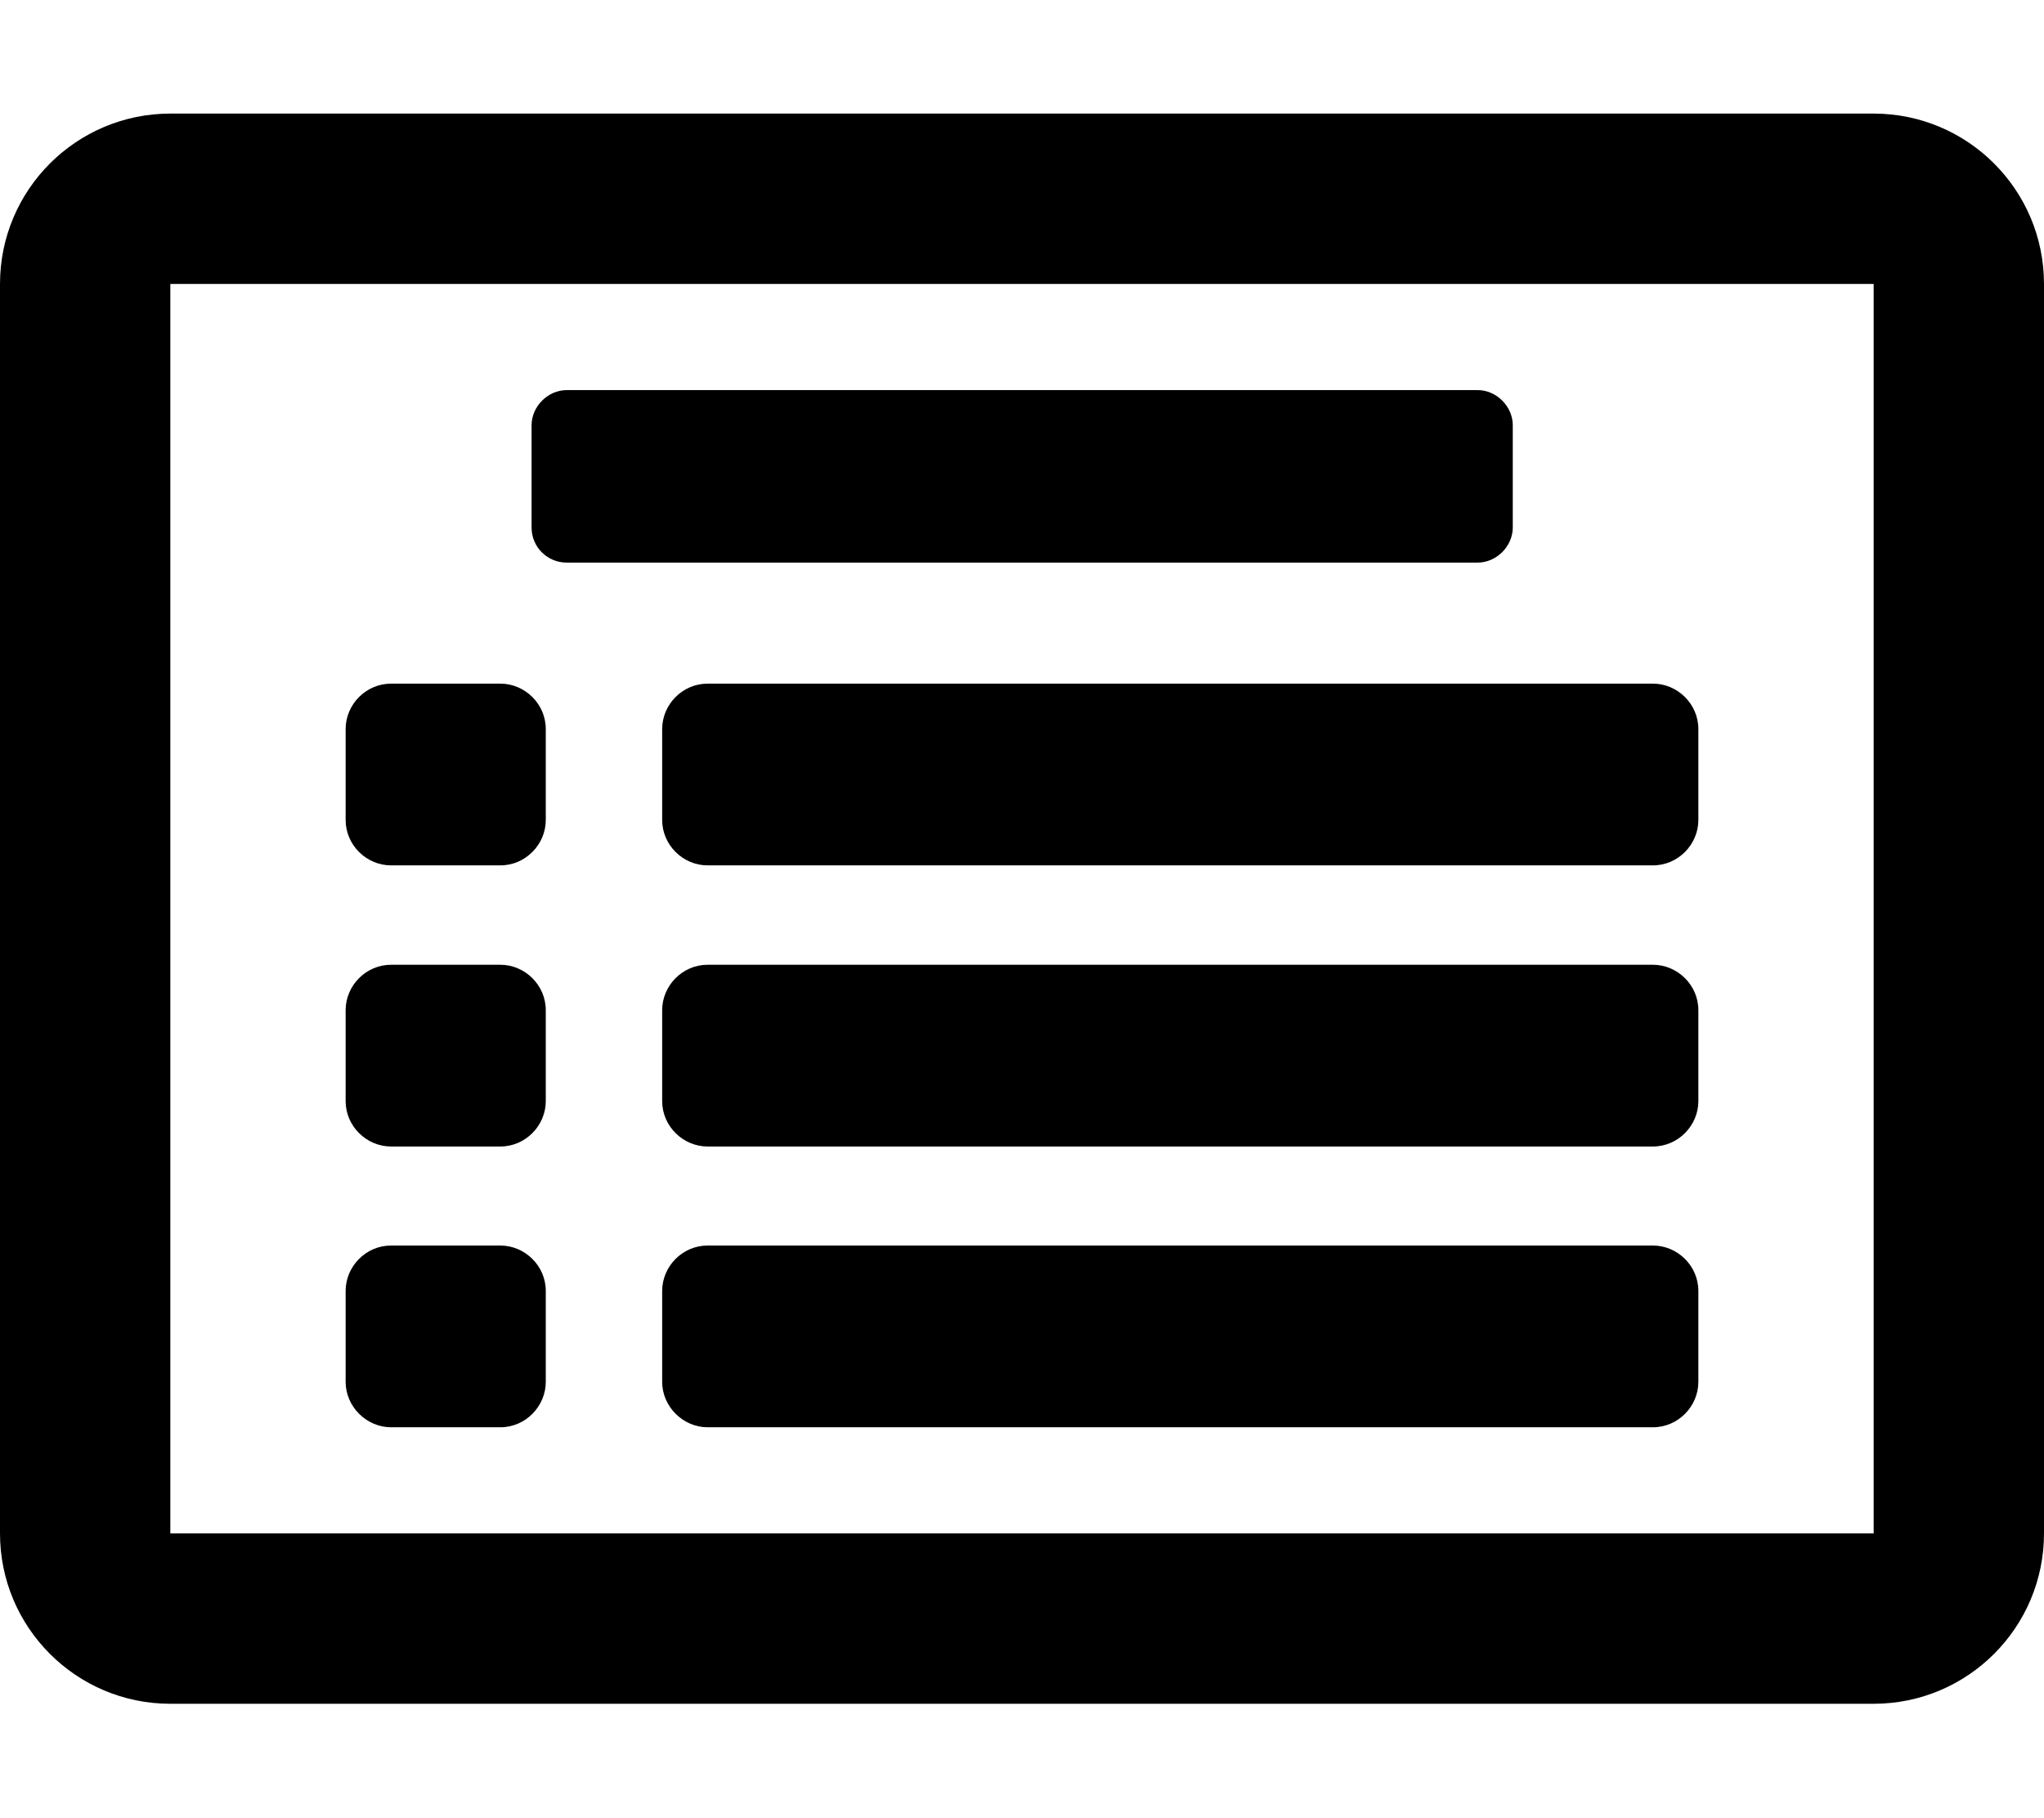
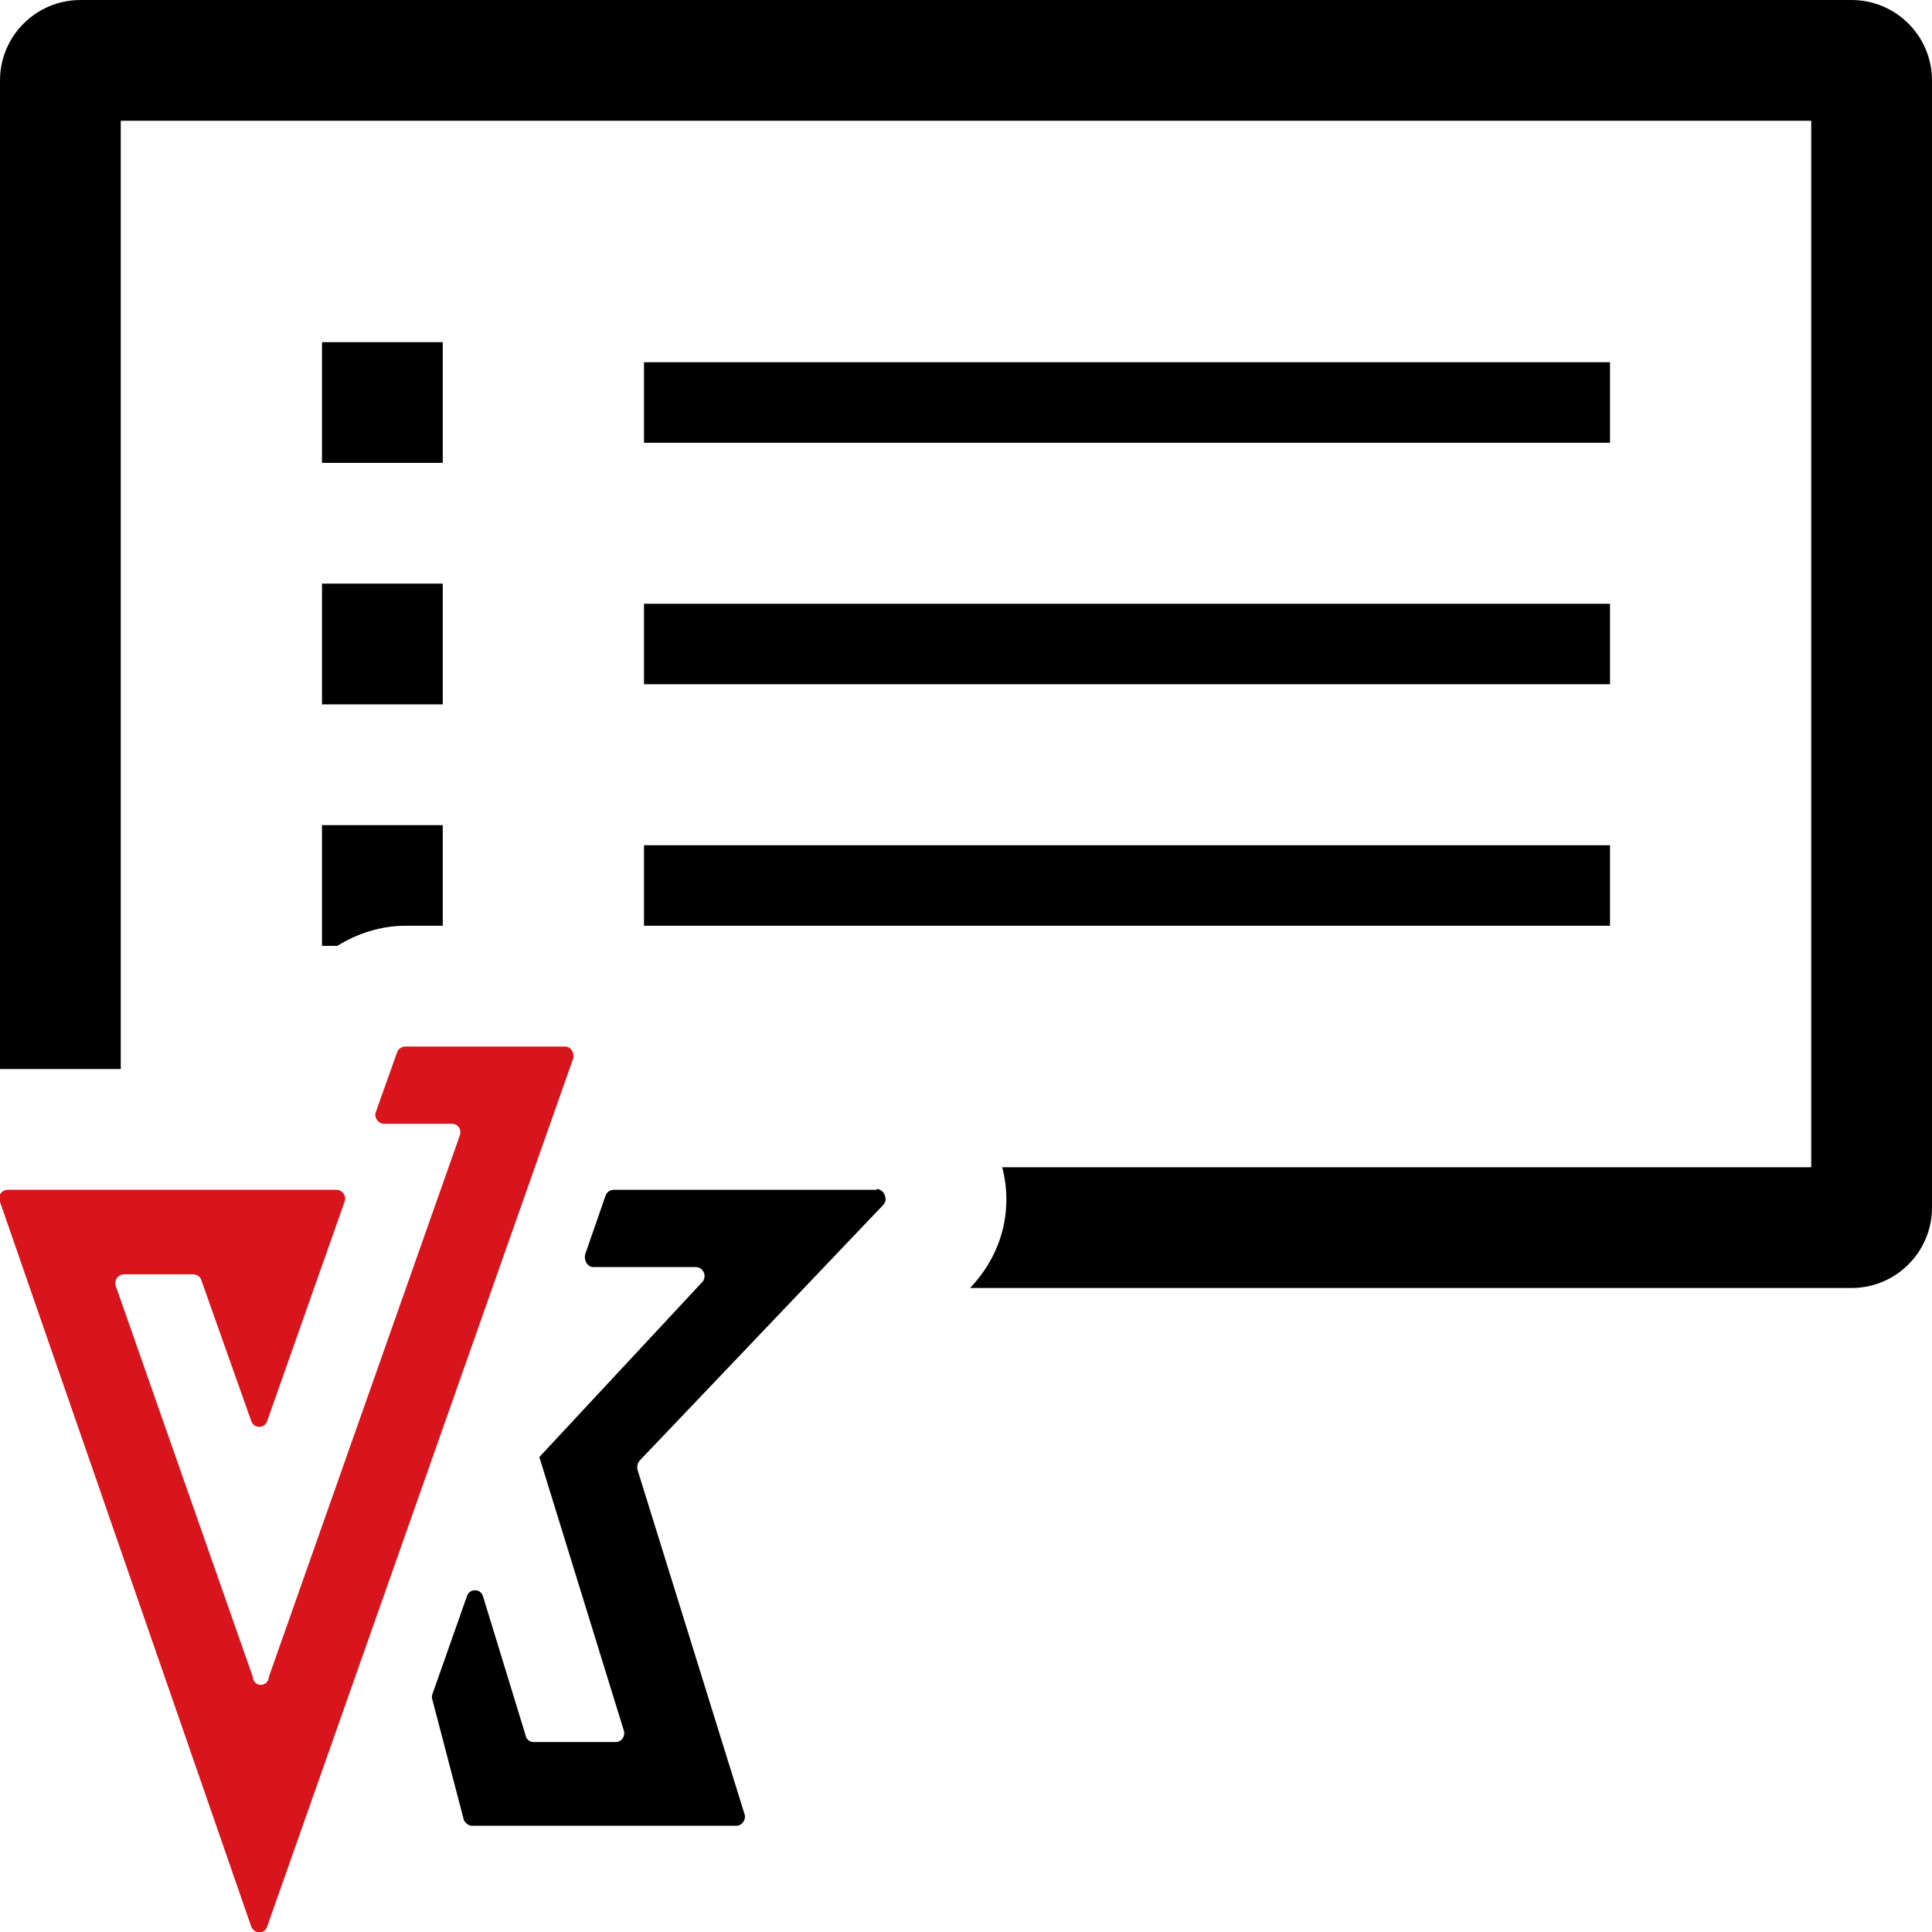
- <svg xmlns="http://www.w3.org/2000/svg" width="576" height="512" viewBox="0 0 576 512">
-   <g>
-     <g>
-       <path d="M199.4,402.1l266.4,0c7.1,0,12.8-5.9,12.8-12.8l0-25.6c0-7.1-5.9-12.8-12.8-12.8l-266.4,0c-7.1,0-12.8,5.9-12.8,12.8     l0,25.6C186.6,396.3,192.5,402.1,199.4,402.1z" />
-       <path d="M199.4,323l266.4,0c7.1,0,12.8-5.9,12.8-12.8v-25.6c0-7.1-5.9-12.8-12.8-12.8l-266.4,0c-7.1,0-12.8,5.9-12.8,12.8l0,25.6     C186.6,317.3,192.5,323,199.4,323z" />
-       <path d="M199.4,243.8l266.4,0c7.1,0,12.8-5.9,12.8-12.8v-25.6c0-7.1-5.9-12.8-12.8-12.8l-266.4,0c-7.1,0-12.8,5.9-12.8,12.8     l0,25.6C186.6,238.1,192.5,243.8,199.4,243.8z" />
-       <path d="M110.2,402.1l30.8,0c7.1,0,12.8-5.9,12.8-12.8l0-25.6c0-7.1-5.9-12.8-12.8-12.8h-30.8c-7.1,0-12.8,5.9-12.8,12.8l0,25.6     C97.4,396.3,103.3,402.1,110.2,402.1z" />
-       <path d="M110.2,323h30.8c7.1,0,12.8-5.9,12.8-12.8v-25.6c0-7.1-5.9-12.8-12.8-12.8h-30.8c-7.1,0-12.8,5.9-12.8,12.8l0,25.6     C97.4,317.3,103.3,323,110.2,323z" />
-       <path d="M110.2,243.8l30.8,0c7.1,0,12.8-5.9,12.8-12.8l0-25.6c0-7.1-5.9-12.8-12.8-12.8l-30.8,0c-7.1,0-12.8,5.9-12.8,12.8l0,25.6     C97.4,238.1,103.3,243.8,110.2,243.8z" />
-     </g>
-     <path d="M159.7,158.5l256.7,0c5.3,0,9.9-4.6,9.9-9.9l0-28.8c0-5.3-4.6-9.9-9.9-9.9l-256.7,0c-5.3,0-9.9,4.6-9.9,9.9l0,28.8    C149.8,154.2,154.3,158.5,159.7,158.5z" />
-   </g>
-   <path d="M528,32H48C21.5,32,0,53.5,0,80v352c0,26.5,21.5,48,48,48h480c26.5,0,48-21.5,48-48V80C576,53.5,554.5,32,528,32z M528,432   H48V80h480V432z" />
+ <svg xmlns="http://www.w3.org/2000/svg" width="24" height="24" fill="none">
+   <path d="M12.45 14.5c.13.5.02 1.06-.4 1.5H23a1 1 0 001-1V1a1 1 0 00-1-1H1a1 1 0 00-1 1v12.28h1.5V1.5h21v13H12.45z" fill="#000" />
+   <path d="M5.5 11.5h-.47c-.3 0-.6.1-.84.25H4v-1.5h1.5v1.26zM20 5.5H8v-1h12v1zM4 5.75h1.5v-1.5H4v1.5zM20 8.5H8v-1h12v1zM4 8.75h1.5v-1.5H4v1.5zM20 11.5H8v-1h12v1zM10.89 14.78H7.62a.11.11 0 00-.1.08l-.25.72c-.02.08.03.16.1.16h1.27c.1 0 .15.12.08.19L6.7 18.1l1.05 3.4c.02.07-.03.14-.1.14H6.63a.1.1 0 01-.1-.08L6 19.83c-.03-.1-.17-.1-.2 0l-.43 1.22a.1.1 0 000 .06l.39 1.49c.01.04.06.08.1.08h3.29c.07 0 .12-.08.1-.14l-1.33-4.28c-.01-.04 0-.09.03-.12l3.02-3.17c.07-.07.01-.2-.08-.2z" fill="#000" />
+   <path d="M7.02 13H5.03a.11.11 0 00-.1.08l-.26.73c-.03.07.03.15.1.15h.84c.08 0 .13.07.1.15l-2.37 6.72a.1.1 0 01-.2 0l-1.7-4.85a.11.11 0 01.1-.15h.86c.04 0 .09.03.1.07l.62 1.75c.03.1.17.1.2 0l.96-2.72a.11.11 0 00-.1-.15H.1c-.08 0-.13.07-.1.15l3.12 9c.04.1.17.1.2 0l3.8-10.78c.02-.07-.03-.15-.1-.15z" fill="#D8141C" />
</svg>
